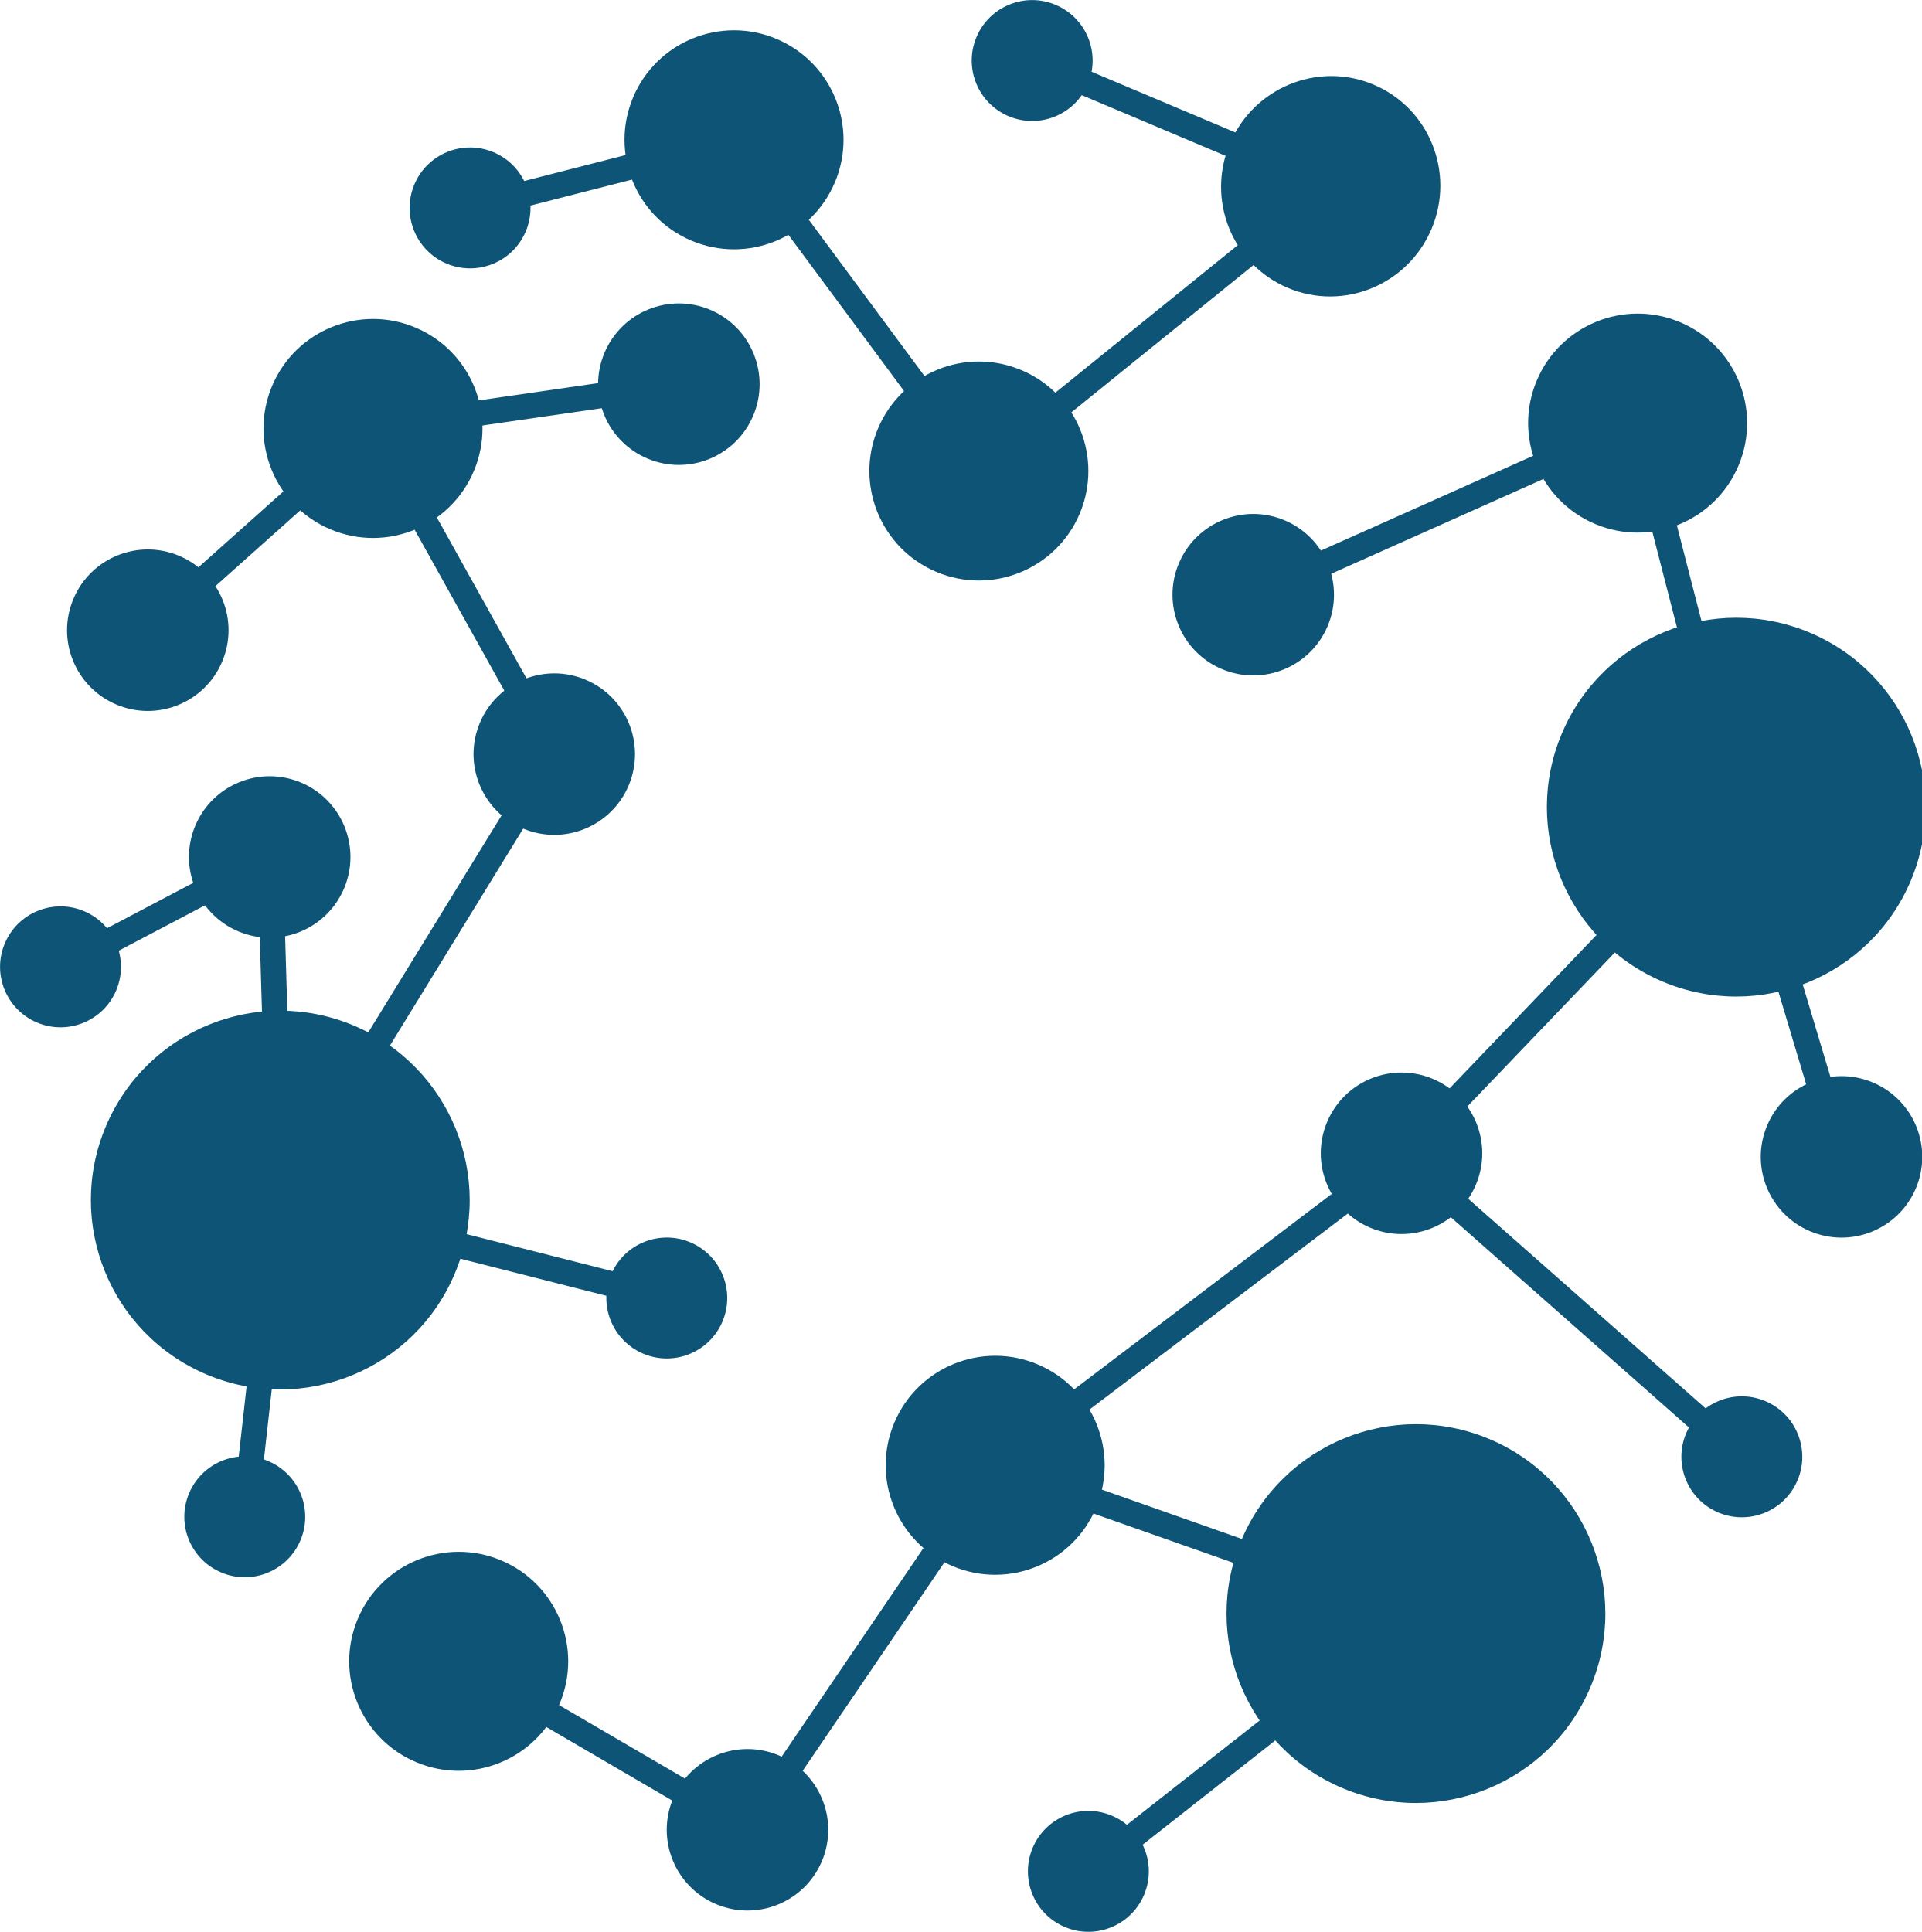
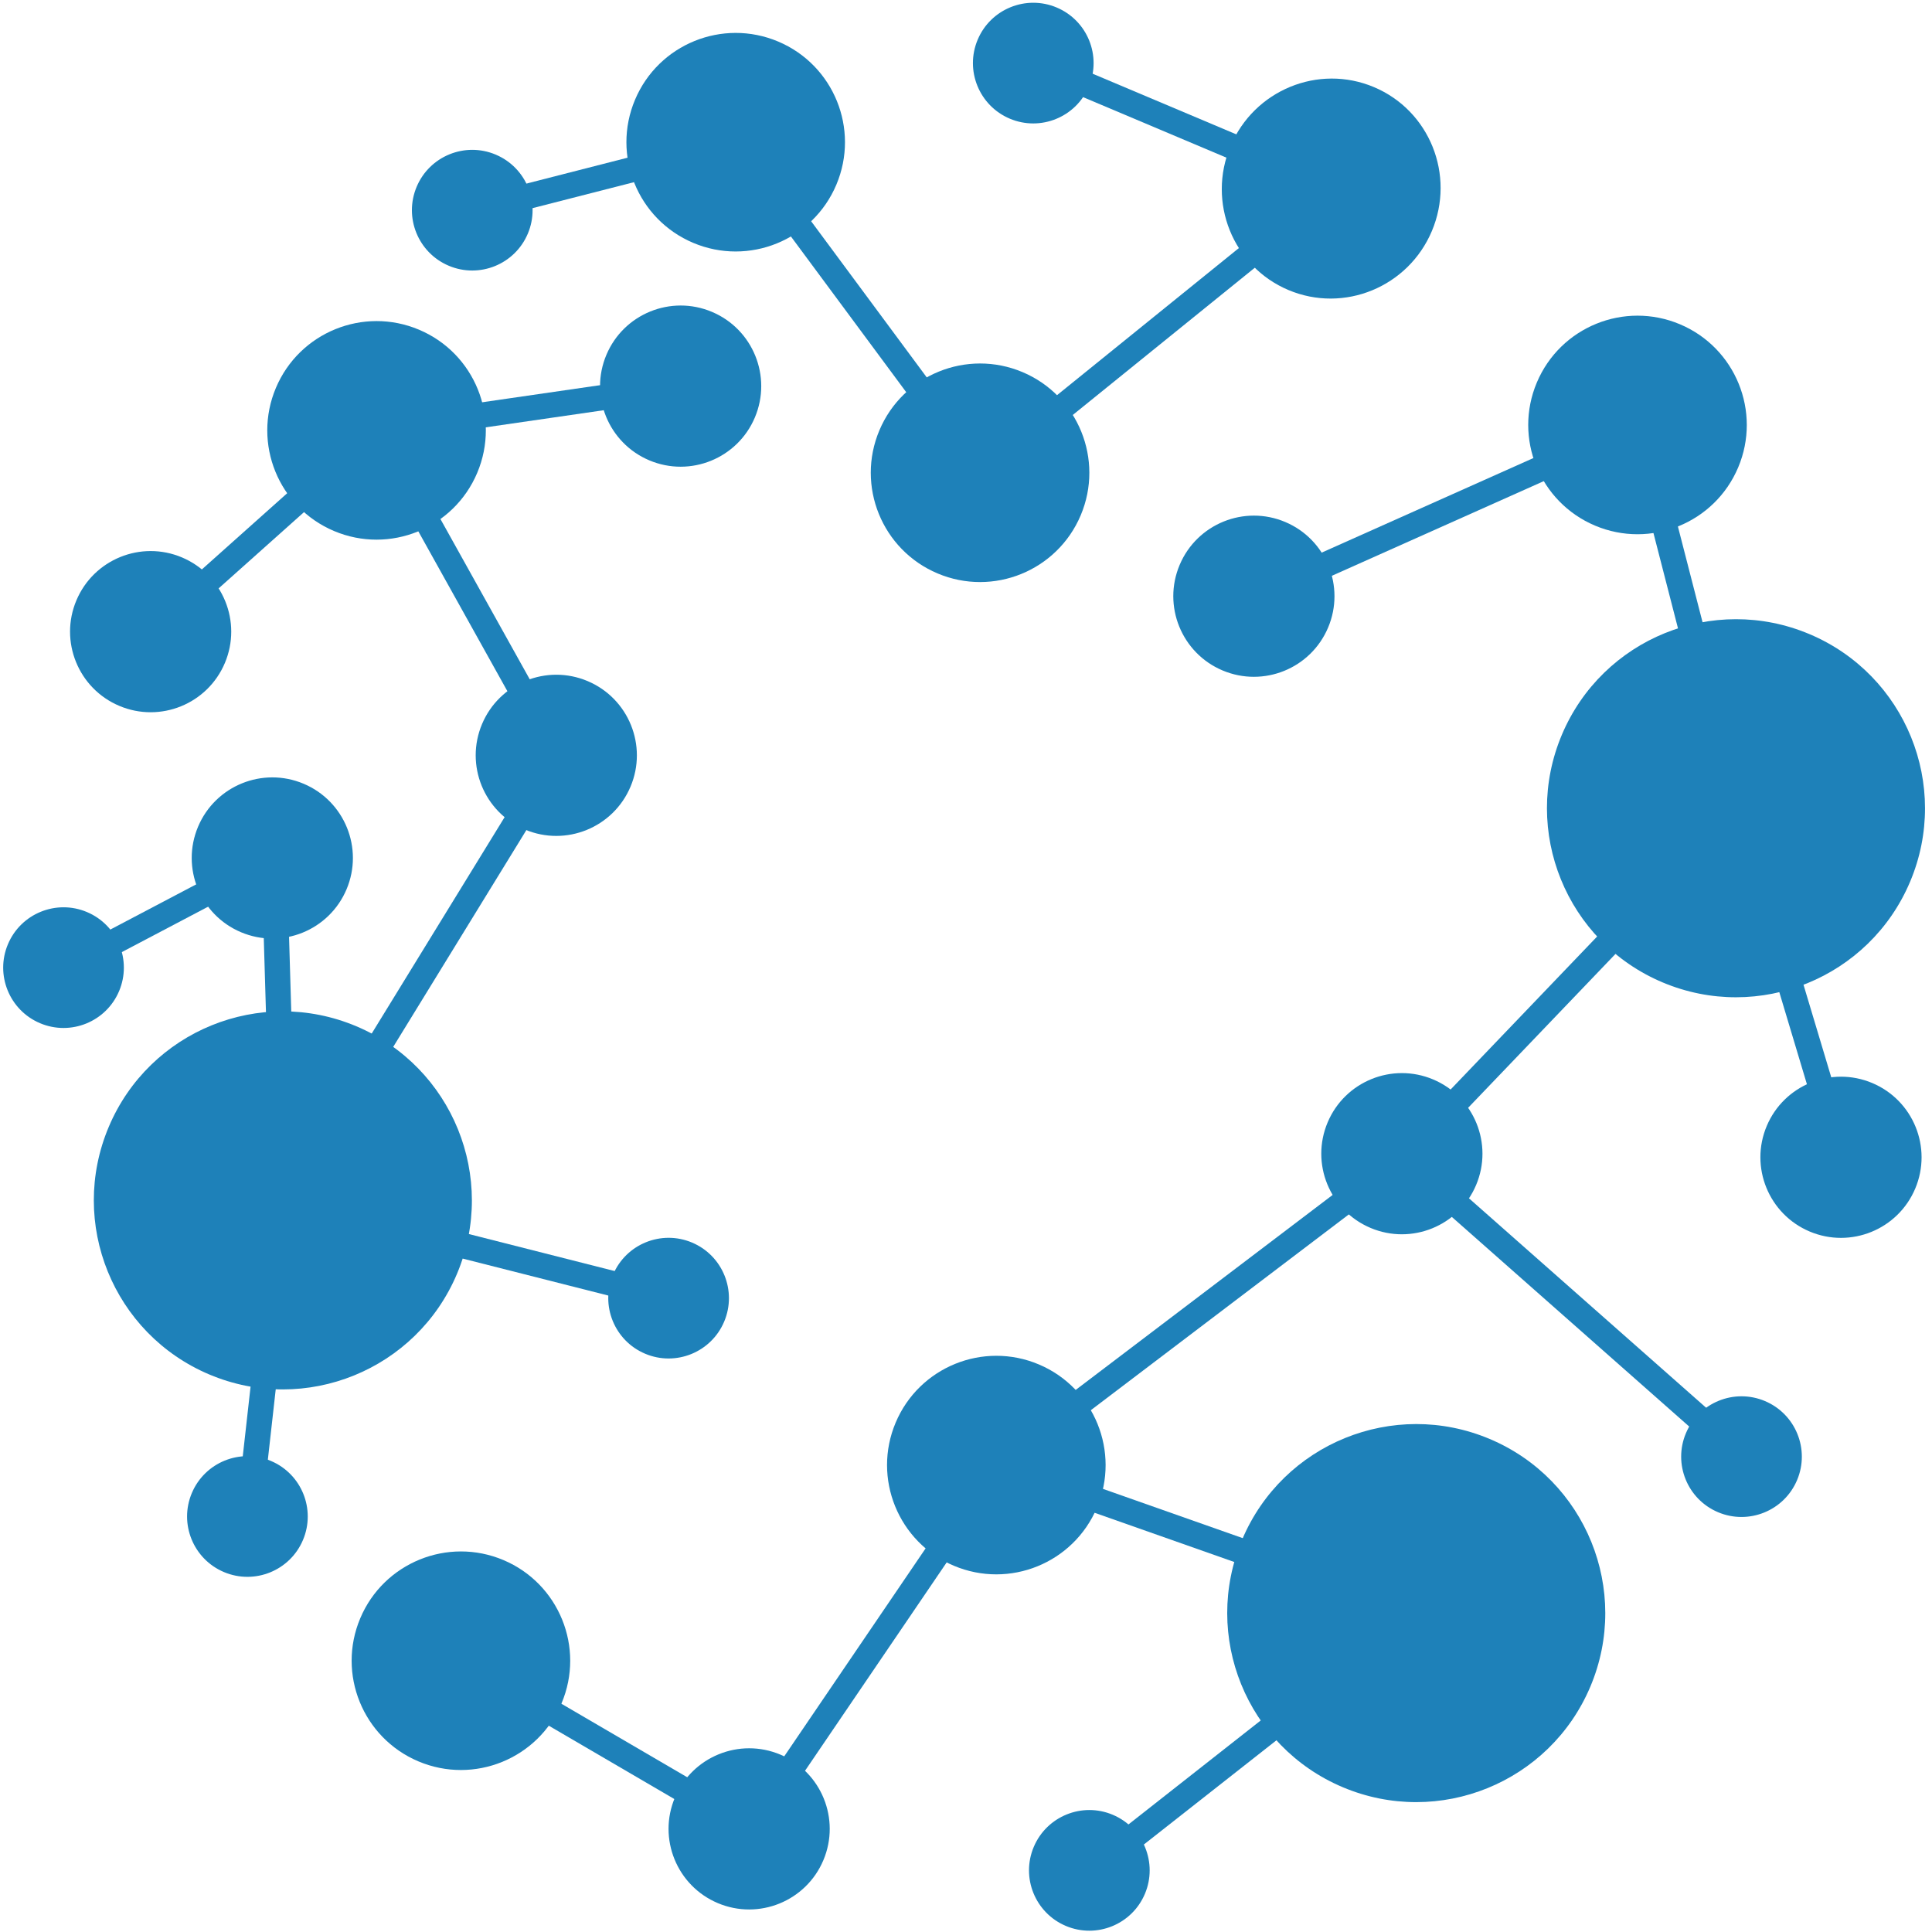
- <svg xmlns="http://www.w3.org/2000/svg" version="1.1" id="Layer_1" x="0px" y="0px" viewBox="0 0 454.7 457.1" style="enable-background:new 0 0 454.7 457.1;" xml:space="preserve">
-   <style type="text/css">
- 	.st0{display:none;}
- 	.st1{display:inline;fill:none;stroke:#000000;stroke-miterlimit:10;}
- 	.st2{fill:none;stroke:#0E5477;stroke-width:6;stroke-miterlimit:10;}
- 	.st3{fill:#0E5477;}
- </style>
-   <g class="st0">
-     <ellipse transform="matrix(0.3887 -0.9214 0.9214 0.3887 -70.6658 351.6916)" class="st1" cx="229.7" cy="229.1" rx="229.7" ry="229.7" />
-     <ellipse transform="matrix(0.3887 -0.9214 0.9214 0.3887 -70.6658 351.6916)" class="st1" cx="229.7" cy="229.1" rx="91.3" ry="91.3" />
-   </g>
-   <g>
-     <line class="st2" x1="34.9" y1="149" x2="88.2" y2="101.4" />
-     <line class="st2" x1="131.1" y1="178.4" x2="88.2" y2="101.4" />
-     <line class="st2" x1="160.6" y1="90.9" x2="88.2" y2="101.4" />
-     <line class="st2" x1="173.7" y1="33.2" x2="231.6" y2="111.4" />
-     <line class="st2" x1="173.7" y1="33.2" x2="111.2" y2="49.2" />
-     <line class="st2" x1="244.2" y1="14.3" x2="314.8" y2="44.1" />
-     <line class="st2" x1="231.6" y1="111.4" x2="314.8" y2="44.1" />
-     <line class="st2" x1="387.4" y1="100.1" x2="296.5" y2="140.7" />
-     <line class="st2" x1="410.8" y1="191" x2="387.4" y2="100.1" />
-     <line class="st2" x1="435.6" y1="273.7" x2="410.8" y2="191" />
-     <line class="st2" x1="331.6" y1="273.7" x2="410.8" y2="191" />
-     <line class="st2" x1="412" y1="344.7" x2="331.6" y2="273.7" />
-     <line class="st2" x1="335" y1="381.8" x2="235.4" y2="346.7" />
-     <line class="st2" x1="331.6" y1="273.7" x2="235.4" y2="346.7" />
-     <line class="st2" x1="257.4" y1="442.8" x2="335" y2="381.8" />
-     <line class="st2" x1="176.8" y1="432.9" x2="235.4" y2="346.7" />
-     <line class="st2" x1="108.5" y1="393" x2="176.8" y2="432.9" />
-     <line class="st2" x1="57.9" y1="358.9" x2="66.3" y2="283.9" />
-     <line class="st2" x1="157.7" y1="307.1" x2="66.3" y2="283.9" />
-     <line class="st2" x1="131.1" y1="178.4" x2="66.3" y2="283.9" />
-     <line class="st2" x1="63.9" y1="202.7" x2="66.3" y2="283.9" />
-     <line class="st2" x1="14.3" y1="228.8" x2="63.9" y2="202.7" />
-   </g>
-   <g>
-     <ellipse transform="matrix(0.3887 -0.9214 0.9214 0.3887 -147.0111 542.0284)" class="st3" cx="335" cy="381.8" rx="44.8" ry="44.8" />
-     <ellipse transform="matrix(0.3887 -0.9214 0.9214 0.3887 144.63 418.1455)" class="st3" cx="387.4" cy="100.1" rx="25.9" ry="25.9" />
-     <ellipse transform="matrix(0.3887 -0.9214 0.9214 0.3887 151.8341 316.9823)" class="st3" cx="314.8" cy="44.1" rx="26.1" ry="25.9" />
-     <ellipse transform="matrix(0.3887 -0.9214 0.9214 0.3887 38.9233 281.5357)" class="st3" cx="231.6" cy="111.4" rx="25.9" ry="25.9" />
-     <ellipse transform="matrix(0.3887 -0.9214 0.9214 0.3887 75.6446 180.2559)" class="st3" cx="173.7" cy="33.1" rx="25.9" ry="25.9" />
-     <ellipse transform="matrix(0.3887 -0.9214 0.9214 0.3887 -295.7601 340.269)" class="st3" cx="108.5" cy="393" rx="25.9" ry="25.9" />
-     <ellipse transform="matrix(0.3887 -0.9214 0.9214 0.3887 -39.4693 143.2259)" class="st3" cx="88.2" cy="101.4" rx="25.9" ry="25.9" />
-     <ellipse transform="matrix(0.3887 -0.9214 0.9214 0.3887 -175.5026 428.8105)" class="st3" cx="235.4" cy="346.7" rx="25.9" ry="25.9" />
-     <ellipse transform="matrix(0.3887 -0.9214 0.9214 0.3887 -48.7572 472.3196)" class="st3" cx="331.6" cy="272.9" rx="19.1" ry="19.1" />
-     <ellipse transform="matrix(0.3887 -0.9214 0.9214 0.3887 14.1761 568.6844)" class="st3" cx="435.6" cy="273.7" rx="19.1" ry="19.1" />
-     <ellipse transform="matrix(0.3887 -0.9214 0.9214 0.3887 51.6132 359.2075)" class="st3" cx="296.5" cy="140.7" rx="19.1" ry="19.1" />
-     <ellipse transform="matrix(0.3887 -0.9214 0.9214 0.3887 -84.205 229.8729)" class="st3" cx="131.1" cy="178.4" rx="19.1" ry="19.1" />
-     <ellipse transform="matrix(0.3887 -0.9214 0.9214 0.3887 14.4301 203.541)" class="st3" cx="160.6" cy="90.9" rx="19.1" ry="19.1" />
-     <ellipse transform="matrix(0.3887 -0.9214 0.9214 0.3887 -115.9783 123.3049)" class="st3" cx="34.9" cy="149.1" rx="19.1" ry="19.1" />
-     <ellipse transform="matrix(0.3887 -0.9214 0.9214 0.3887 -147.7558 182.7533)" class="st3" cx="63.8" cy="202.7" rx="19.1" ry="19.1" />
-     <ellipse transform="matrix(0.3887 -0.9214 0.9214 0.3887 -290.7467 427.5544)" class="st3" cx="176.8" cy="432.9" rx="19.1" ry="19.1" />
-     <ellipse transform="matrix(0.3887 -0.9214 0.9214 0.3887 -250.5906 507.898)" class="st3" cx="257.5" cy="442.8" rx="14.3" ry="14.3" />
-     <ellipse transform="matrix(0.3887 -0.9214 0.9214 0.3887 136.1056 233.7697)" class="st3" cx="244.2" cy="14.3" rx="14.3" ry="14.3" />
-     <ellipse transform="matrix(0.3887 -0.9214 0.9214 0.3887 -295.2856 272.7097)" class="st3" cx="57.9" cy="358.9" rx="14.3" ry="14.3" />
-     <ellipse transform="matrix(0.3887 -0.9214 0.9214 0.3887 22.6515 132.5269)" class="st3" cx="111.2" cy="49.2" rx="14.3" ry="14.3" />
-     <ellipse transform="matrix(0.3887 -0.9214 0.9214 0.3887 -202.0581 152.9936)" class="st3" cx="14.3" cy="228.8" rx="14.3" ry="14.3" />
-     <ellipse transform="matrix(0.3887 -0.9214 0.9214 0.3887 -221.0456 234.6651)" class="st3" cx="66.3" cy="283.9" rx="44.8" ry="44.8" />
-     <ellipse transform="matrix(0.3887 -0.9214 0.9214 0.3887 75.1241 495.2344)" class="st3" cx="410.8" cy="191" rx="44.8" ry="44.8" />
-     <ellipse transform="matrix(0.3887 -0.9214 0.9214 0.3887 -65.6911 590.3992)" class="st3" cx="412.1" cy="344.7" rx="14.3" ry="14.3" />
-     <ellipse transform="matrix(0.3887 -0.9214 0.9214 0.3887 -186.5042 333.0388)" class="st3" cx="157.7" cy="307.1" rx="14.3" ry="14.3" />
+ <svg xmlns="http://www.w3.org/2000/svg" width="100%" height="100%" viewBox="0 0 458 458" version="1.1" xml:space="preserve" style="fill-rule:evenodd;clip-rule:evenodd;stroke-miterlimit:10;">
+   <g id="Artboard1" transform="matrix(0.912698,0,0,0.961839,17.1611,10.9231)">
+     <rect x="-18.803" y="-11.357" width="500.823" height="476.151" style="fill:none;" />
+     <g id="AZUL-1">
+       <g transform="matrix(1.09565,-1.15427e-16,1.21642e-16,1.03968,-17.633,-10.7079)">
+         <path d="M34.9,149L88.2,101.4" style="fill:none;fill-rule:nonzero;stroke:rgb(30,129,185);stroke-width:6px;" />
+       </g>
+       <g transform="matrix(1.09565,-1.15427e-16,1.21642e-16,1.03968,-17.633,-10.7079)">
+         <path d="M131.1,178.4L88.2,101.4" style="fill:none;fill-rule:nonzero;stroke:rgb(30,129,185);stroke-width:6px;" />
+       </g>
+       <g transform="matrix(1.09565,-1.15427e-16,1.21642e-16,1.03968,-17.633,-10.7079)">
+         <path d="M160.6,90.9L88.2,101.4" style="fill:none;fill-rule:nonzero;stroke:rgb(30,129,185);stroke-width:6px;" />
+       </g>
+       <g transform="matrix(1.09565,-1.15427e-16,1.21642e-16,1.03968,-17.633,-10.7079)">
+         <path d="M173.7,33.2L231.6,111.4" style="fill:none;fill-rule:nonzero;stroke:rgb(30,129,185);stroke-width:6px;" />
+       </g>
+       <g transform="matrix(1.09565,-1.15427e-16,1.21642e-16,1.03968,-17.633,-10.7079)">
+         <path d="M173.7,33.2L111.2,49.2" style="fill:none;fill-rule:nonzero;stroke:rgb(30,129,185);stroke-width:6px;" />
+       </g>
+       <g transform="matrix(1.09565,-1.15427e-16,1.21642e-16,1.03968,-17.633,-10.7079)">
+         <path d="M244.2,14.3L314.8,44.1" style="fill:none;fill-rule:nonzero;stroke:rgb(30,129,185);stroke-width:6px;" />
+       </g>
+       <g transform="matrix(1.09565,-1.15427e-16,1.21642e-16,1.03968,-17.633,-10.7079)">
+         <path d="M231.6,111.4L314.8,44.1" style="fill:none;fill-rule:nonzero;stroke:rgb(30,129,185);stroke-width:6px;" />
+       </g>
+       <g transform="matrix(1.09565,-1.15427e-16,1.21642e-16,1.03968,-17.633,-10.7079)">
+         <path d="M387.4,100.1L296.5,140.7" style="fill:none;fill-rule:nonzero;stroke:rgb(30,129,185);stroke-width:6px;" />
+       </g>
+       <g transform="matrix(1.09565,-1.15427e-16,1.21642e-16,1.03968,-17.633,-10.7079)">
+         <path d="M410.8,191L387.4,100.1" style="fill:none;fill-rule:nonzero;stroke:rgb(30,129,185);stroke-width:6px;" />
+       </g>
+       <g transform="matrix(1.09565,-1.15427e-16,1.21642e-16,1.03968,-17.633,-10.7079)">
+         <path d="M435.6,273.7L410.8,191" style="fill:none;fill-rule:nonzero;stroke:rgb(30,129,185);stroke-width:6px;" />
+       </g>
+       <g transform="matrix(1.09565,-1.15427e-16,1.21642e-16,1.03968,-17.633,-10.7079)">
+         <path d="M331.6,273.7L410.8,191" style="fill:none;fill-rule:nonzero;stroke:rgb(30,129,185);stroke-width:6px;" />
+       </g>
+       <g transform="matrix(1.09565,-1.15427e-16,1.21642e-16,1.03968,-17.633,-10.7079)">
+         <path d="M412,344.7L331.6,273.7" style="fill:none;fill-rule:nonzero;stroke:rgb(30,129,185);stroke-width:6px;" />
+       </g>
+       <g transform="matrix(1.09565,-1.15427e-16,1.21642e-16,1.03968,-17.633,-10.7079)">
+         <path d="M335,381.8L235.4,346.7" style="fill:none;fill-rule:nonzero;stroke:rgb(30,129,185);stroke-width:6px;" />
+       </g>
+       <g transform="matrix(1.09565,-1.15427e-16,1.21642e-16,1.03968,-17.633,-10.7079)">
+         <path d="M331.6,273.7L235.4,346.7" style="fill:none;fill-rule:nonzero;stroke:rgb(30,129,185);stroke-width:6px;" />
+       </g>
+       <g transform="matrix(1.09565,-1.15427e-16,1.21642e-16,1.03968,-17.633,-10.7079)">
+         <path d="M257.4,442.8L335,381.8" style="fill:none;fill-rule:nonzero;stroke:rgb(30,129,185);stroke-width:6px;" />
+       </g>
+       <g transform="matrix(1.09565,-1.15427e-16,1.21642e-16,1.03968,-17.633,-10.7079)">
+         <path d="M176.8,432.9L235.4,346.7" style="fill:none;fill-rule:nonzero;stroke:rgb(30,129,185);stroke-width:6px;" />
+       </g>
+       <g transform="matrix(1.09565,-1.15427e-16,1.21642e-16,1.03968,-17.633,-10.7079)">
+         <path d="M108.5,393L176.8,432.9" style="fill:none;fill-rule:nonzero;stroke:rgb(30,129,185);stroke-width:6px;" />
+       </g>
+       <g transform="matrix(1.09565,-1.15427e-16,1.21642e-16,1.03968,-17.633,-10.7079)">
+         <path d="M57.9,358.9L66.3,283.9" style="fill:none;fill-rule:nonzero;stroke:rgb(30,129,185);stroke-width:6px;" />
+       </g>
+       <g transform="matrix(1.09565,-1.15427e-16,1.21642e-16,1.03968,-17.633,-10.7079)">
+         <path d="M157.7,307.1L66.3,283.9" style="fill:none;fill-rule:nonzero;stroke:rgb(30,129,185);stroke-width:6px;" />
+       </g>
+       <g transform="matrix(1.09565,-1.15427e-16,1.21642e-16,1.03968,-17.633,-10.7079)">
+         <path d="M131.1,178.4L66.3,283.9" style="fill:none;fill-rule:nonzero;stroke:rgb(30,129,185);stroke-width:6px;" />
+       </g>
+       <g transform="matrix(1.09565,-1.15427e-16,1.21642e-16,1.03968,-17.633,-10.7079)">
+         <path d="M63.9,202.7L66.3,283.9" style="fill:none;fill-rule:nonzero;stroke:rgb(30,129,185);stroke-width:6px;" />
+       </g>
+       <g transform="matrix(1.09565,-1.15427e-16,1.21642e-16,1.03968,-17.633,-10.7079)">
+         <path d="M14.3,228.8L63.9,202.7" style="fill:none;fill-rule:nonzero;stroke:rgb(30,129,185);stroke-width:6px;" />
+       </g>
+       <g transform="matrix(0.42588,-0.957957,1.00953,0.404122,-179.06,552.838)">
+         <circle cx="335" cy="381.8" r="44.8" style="fill:rgb(30,129,185);" />
+       </g>
+       <g transform="matrix(0.42588,-0.957957,1.00953,0.404122,140.477,424.04)">
+         <circle cx="387.4" cy="100.1" r="25.9" style="fill:rgb(30,129,185);" />
+       </g>
+       <g transform="matrix(0.42588,-0.957957,1.00953,0.404122,148.37,318.863)">
+         <ellipse cx="314.8" cy="44.1" rx="26.1" ry="25.9" style="fill:rgb(30,129,185);" />
+       </g>
+       <g transform="matrix(0.42588,-0.957957,1.00953,0.404122,24.6591,282.01)">
+         <circle cx="231.6" cy="111.4" r="25.9" style="fill:rgb(30,129,185);" />
+       </g>
+       <g transform="matrix(0.42588,-0.957957,1.00953,0.404122,64.8929,176.712)">
+         <circle cx="173.7" cy="33.1" r="25.9" style="fill:rgb(30,129,185);" />
+       </g>
+       <g transform="matrix(0.42588,-0.957957,1.00953,0.404122,-342.037,343.074)">
+         <circle cx="108.5" cy="393" r="25.9" style="fill:rgb(30,129,185);" />
+       </g>
+       <g transform="matrix(0.42588,-0.957957,1.00953,0.404122,-60.9258,138.229)">
+         <circle cx="88.2" cy="101.4" r="25.9" style="fill:rgb(30,129,185);" />
+       </g>
+       <g transform="matrix(0.42588,-0.957957,1.00953,0.404122,-210.277,435.128)">
+         <circle cx="235.4" cy="346.7" r="25.9" style="fill:rgb(30,129,185);" />
+       </g>
+       <g transform="matrix(0.42588,-0.957957,1.00953,0.404122,-71.4082,480.363)">
+         <circle cx="331.6" cy="272.9" r="19.1" style="fill:rgb(30,129,185);" />
+       </g>
+       <g transform="matrix(0.42588,-0.957957,1.00953,0.404122,-2.4552,580.552)">
+         <circle cx="435.6" cy="273.7" r="19.1" style="fill:rgb(30,129,185);" />
+       </g>
+       <g transform="matrix(0.42588,-0.957957,1.00953,0.404122,38.5628,362.764)">
+         <circle cx="296.5" cy="140.7" r="19.1" style="fill:rgb(30,129,185);" />
+       </g>
+       <g transform="matrix(0.42588,-0.957957,1.00953,0.404122,-110.247,228.298)">
+         <circle cx="131.1" cy="178.4" r="19.1" style="fill:rgb(30,129,185);" />
+       </g>
+       <g transform="matrix(0.42588,-0.957957,1.00953,0.404122,-2.1769,200.921)">
+         <circle cx="160.6" cy="90.9" r="19.1" style="fill:rgb(30,129,185);" />
+       </g>
+       <g transform="matrix(0.42588,-0.957957,1.00953,0.404122,-145.059,117.502)">
+         <circle cx="34.9" cy="149.1" r="19.1" style="fill:rgb(30,129,185);" />
+       </g>
+       <g transform="matrix(0.42588,-0.957957,1.00953,0.404122,-179.876,179.309)">
+         <circle cx="63.8" cy="202.7" r="19.1" style="fill:rgb(30,129,185);" />
+       </g>
+       <g transform="matrix(0.42588,-0.957957,1.00953,0.404122,-336.545,433.822)">
+         <circle cx="176.8" cy="432.9" r="19.1" style="fill:rgb(30,129,185);" />
+       </g>
+       <g transform="matrix(0.42588,-0.957957,1.00953,0.404122,-292.547,517.353)">
+         <circle cx="257.5" cy="442.8" r="14.3" style="fill:rgb(30,129,185);" />
+       </g>
+       <g transform="matrix(0.42588,-0.957957,1.00953,0.404122,131.137,232.349)">
+         <circle cx="244.2" cy="14.3" r="14.3" style="fill:rgb(30,129,185);" />
+       </g>
+       <g transform="matrix(0.42588,-0.957957,1.00953,0.404122,-341.518,272.834)">
+         <circle cx="57.9" cy="358.9" r="14.3" style="fill:rgb(30,129,185);" />
+       </g>
+       <g transform="matrix(0.42588,-0.957957,1.00953,0.404122,6.83089,127.089)">
+         <circle cx="111.2" cy="49.2" r="14.3" style="fill:rgb(30,129,185);" />
+       </g>
+       <g transform="matrix(0.42588,-0.957957,1.00953,0.404122,-239.373,148.368)">
+         <circle cx="14.3" cy="228.8" r="14.3" style="fill:rgb(30,129,185);" />
+       </g>
+       <g transform="matrix(0.42588,-0.957957,1.00953,0.404122,-260.176,233.28)">
+         <circle cx="66.3" cy="283.9" r="44.8" style="fill:rgb(30,129,185);" />
+       </g>
+       <g transform="matrix(0.42588,-0.957957,1.00953,0.404122,64.3226,504.187)">
+         <circle cx="410.8" cy="191" r="44.8" style="fill:rgb(30,129,185);" />
+       </g>
+       <g transform="matrix(0.42588,-0.957957,1.00953,0.404122,-89.9619,603.128)">
+         <circle cx="412.1" cy="344.7" r="14.3" style="fill:rgb(30,129,185);" />
+       </g>
+       <g transform="matrix(0.42588,-0.957957,1.00953,0.404122,-222.331,335.557)">
+         <circle cx="157.7" cy="307.1" r="14.3" style="fill:rgb(30,129,185);" />
+       </g>
+     </g>
  </g>
</svg>
